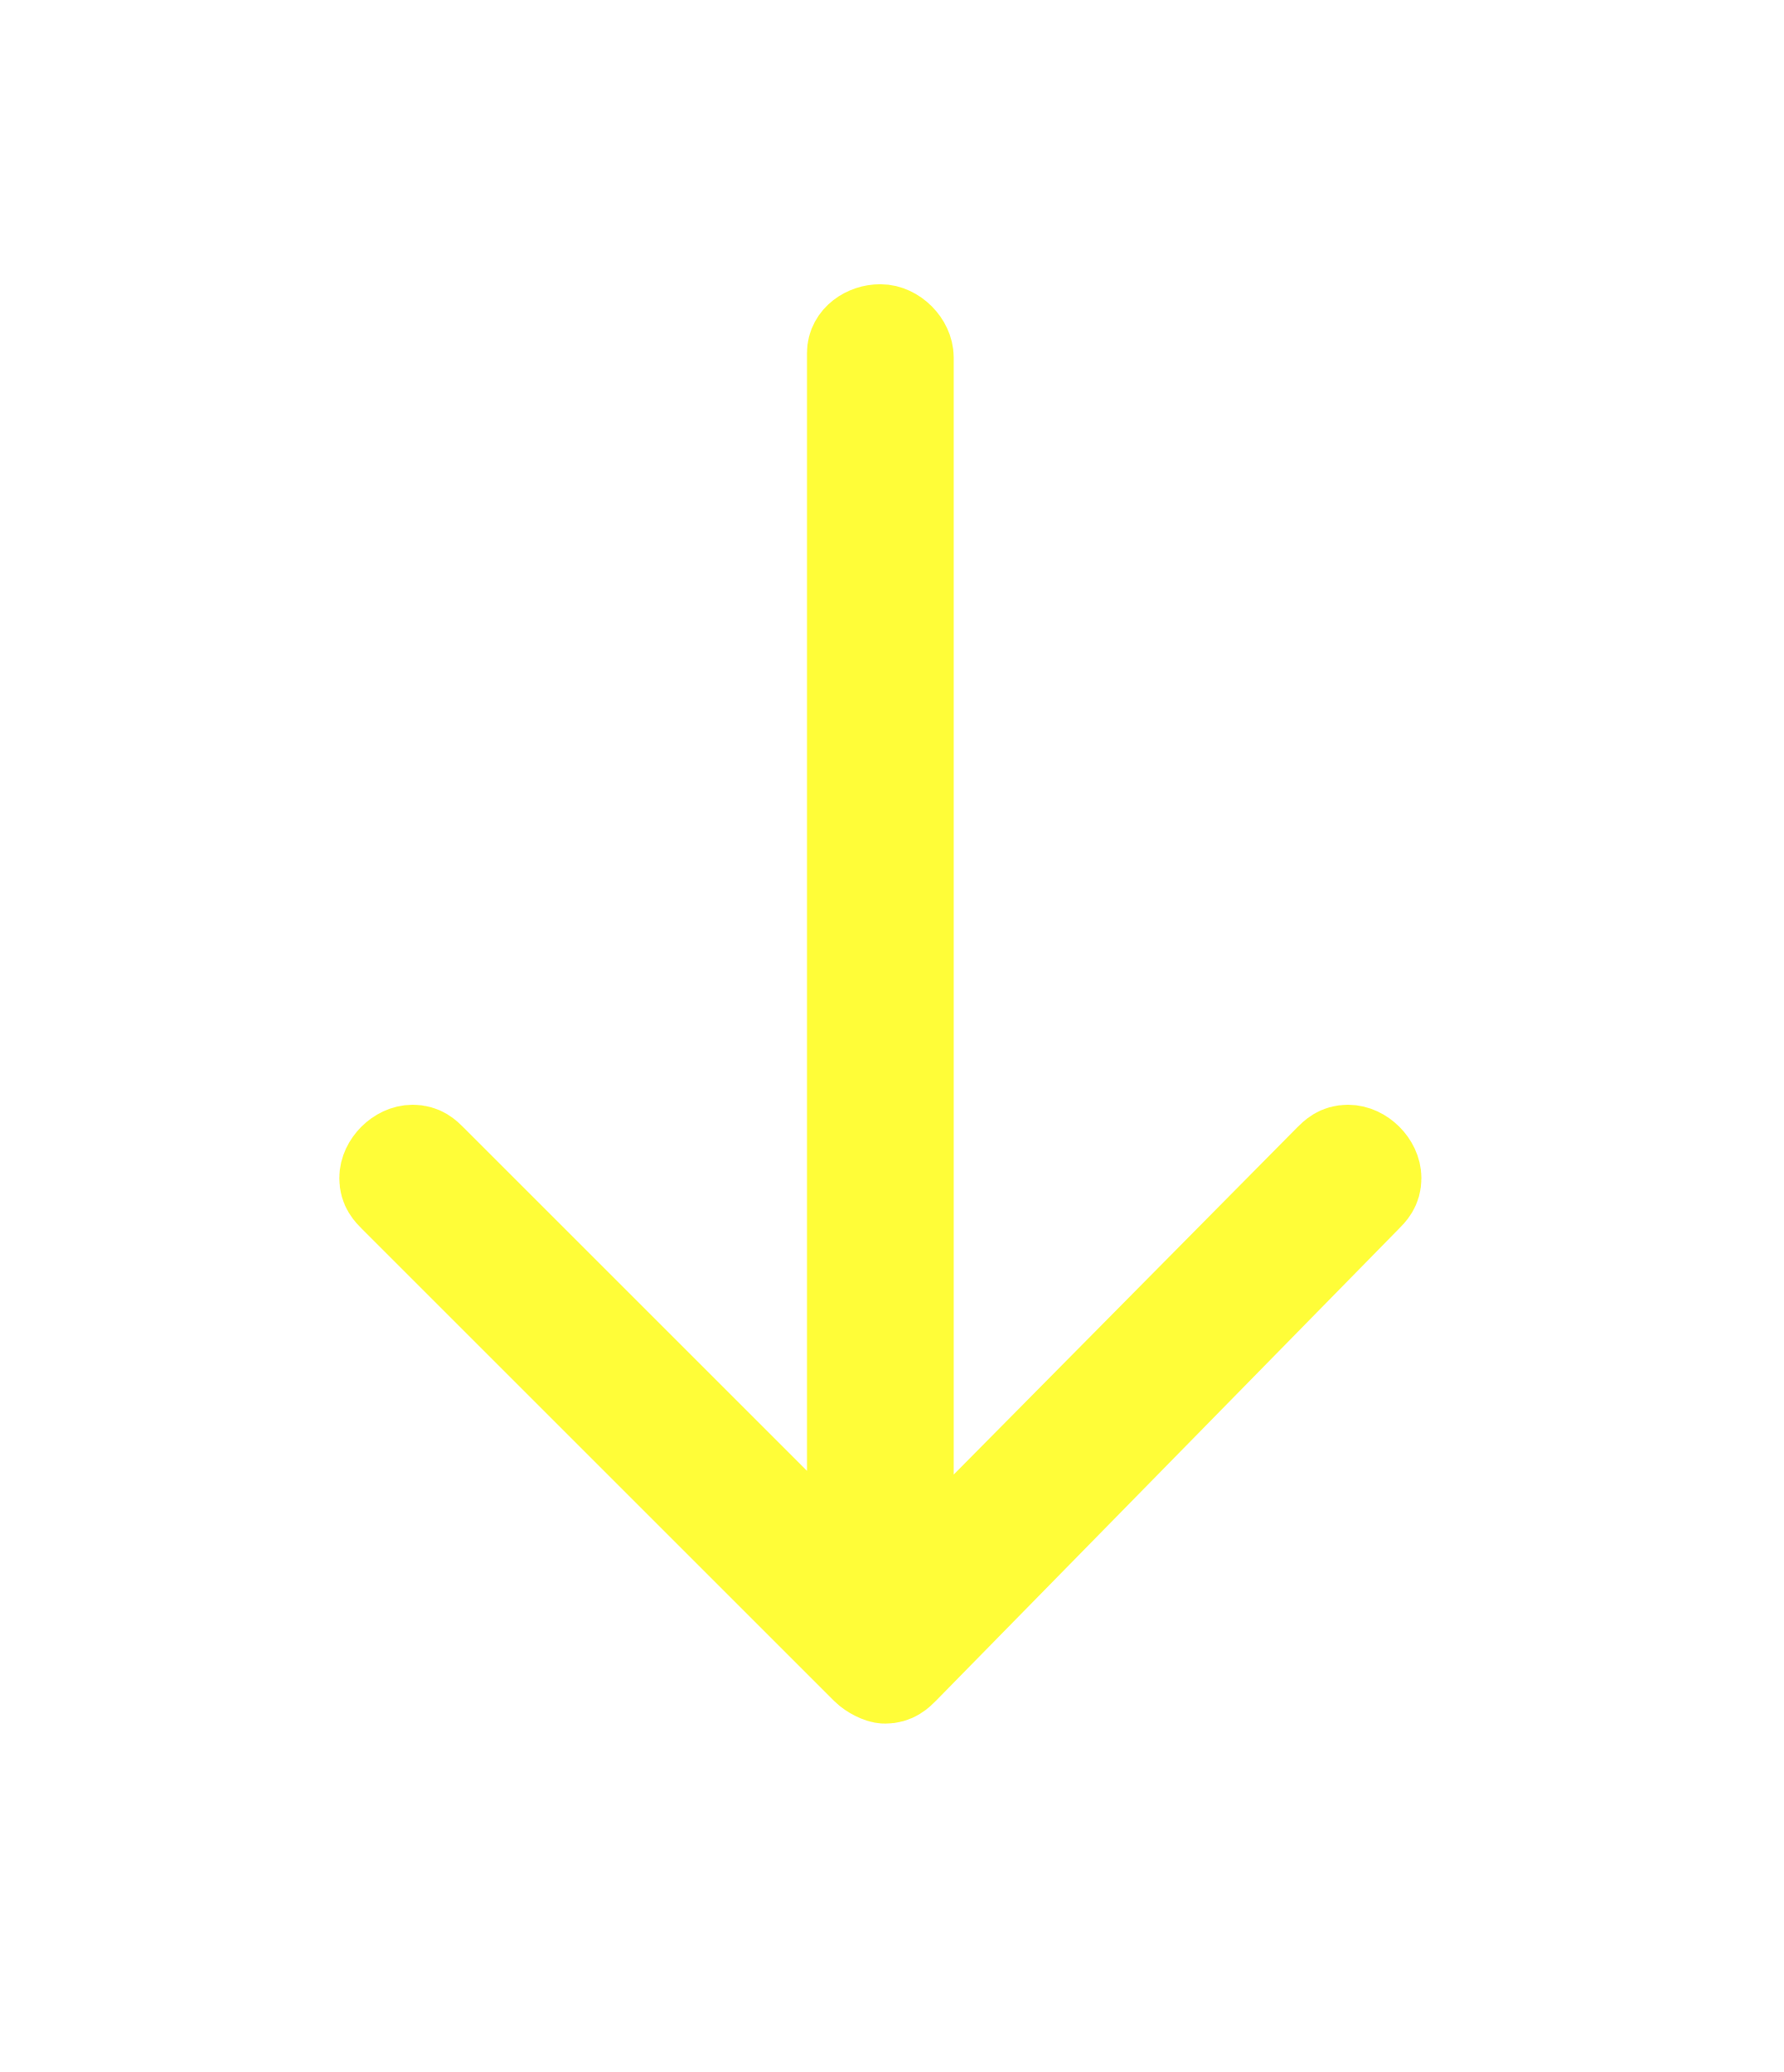
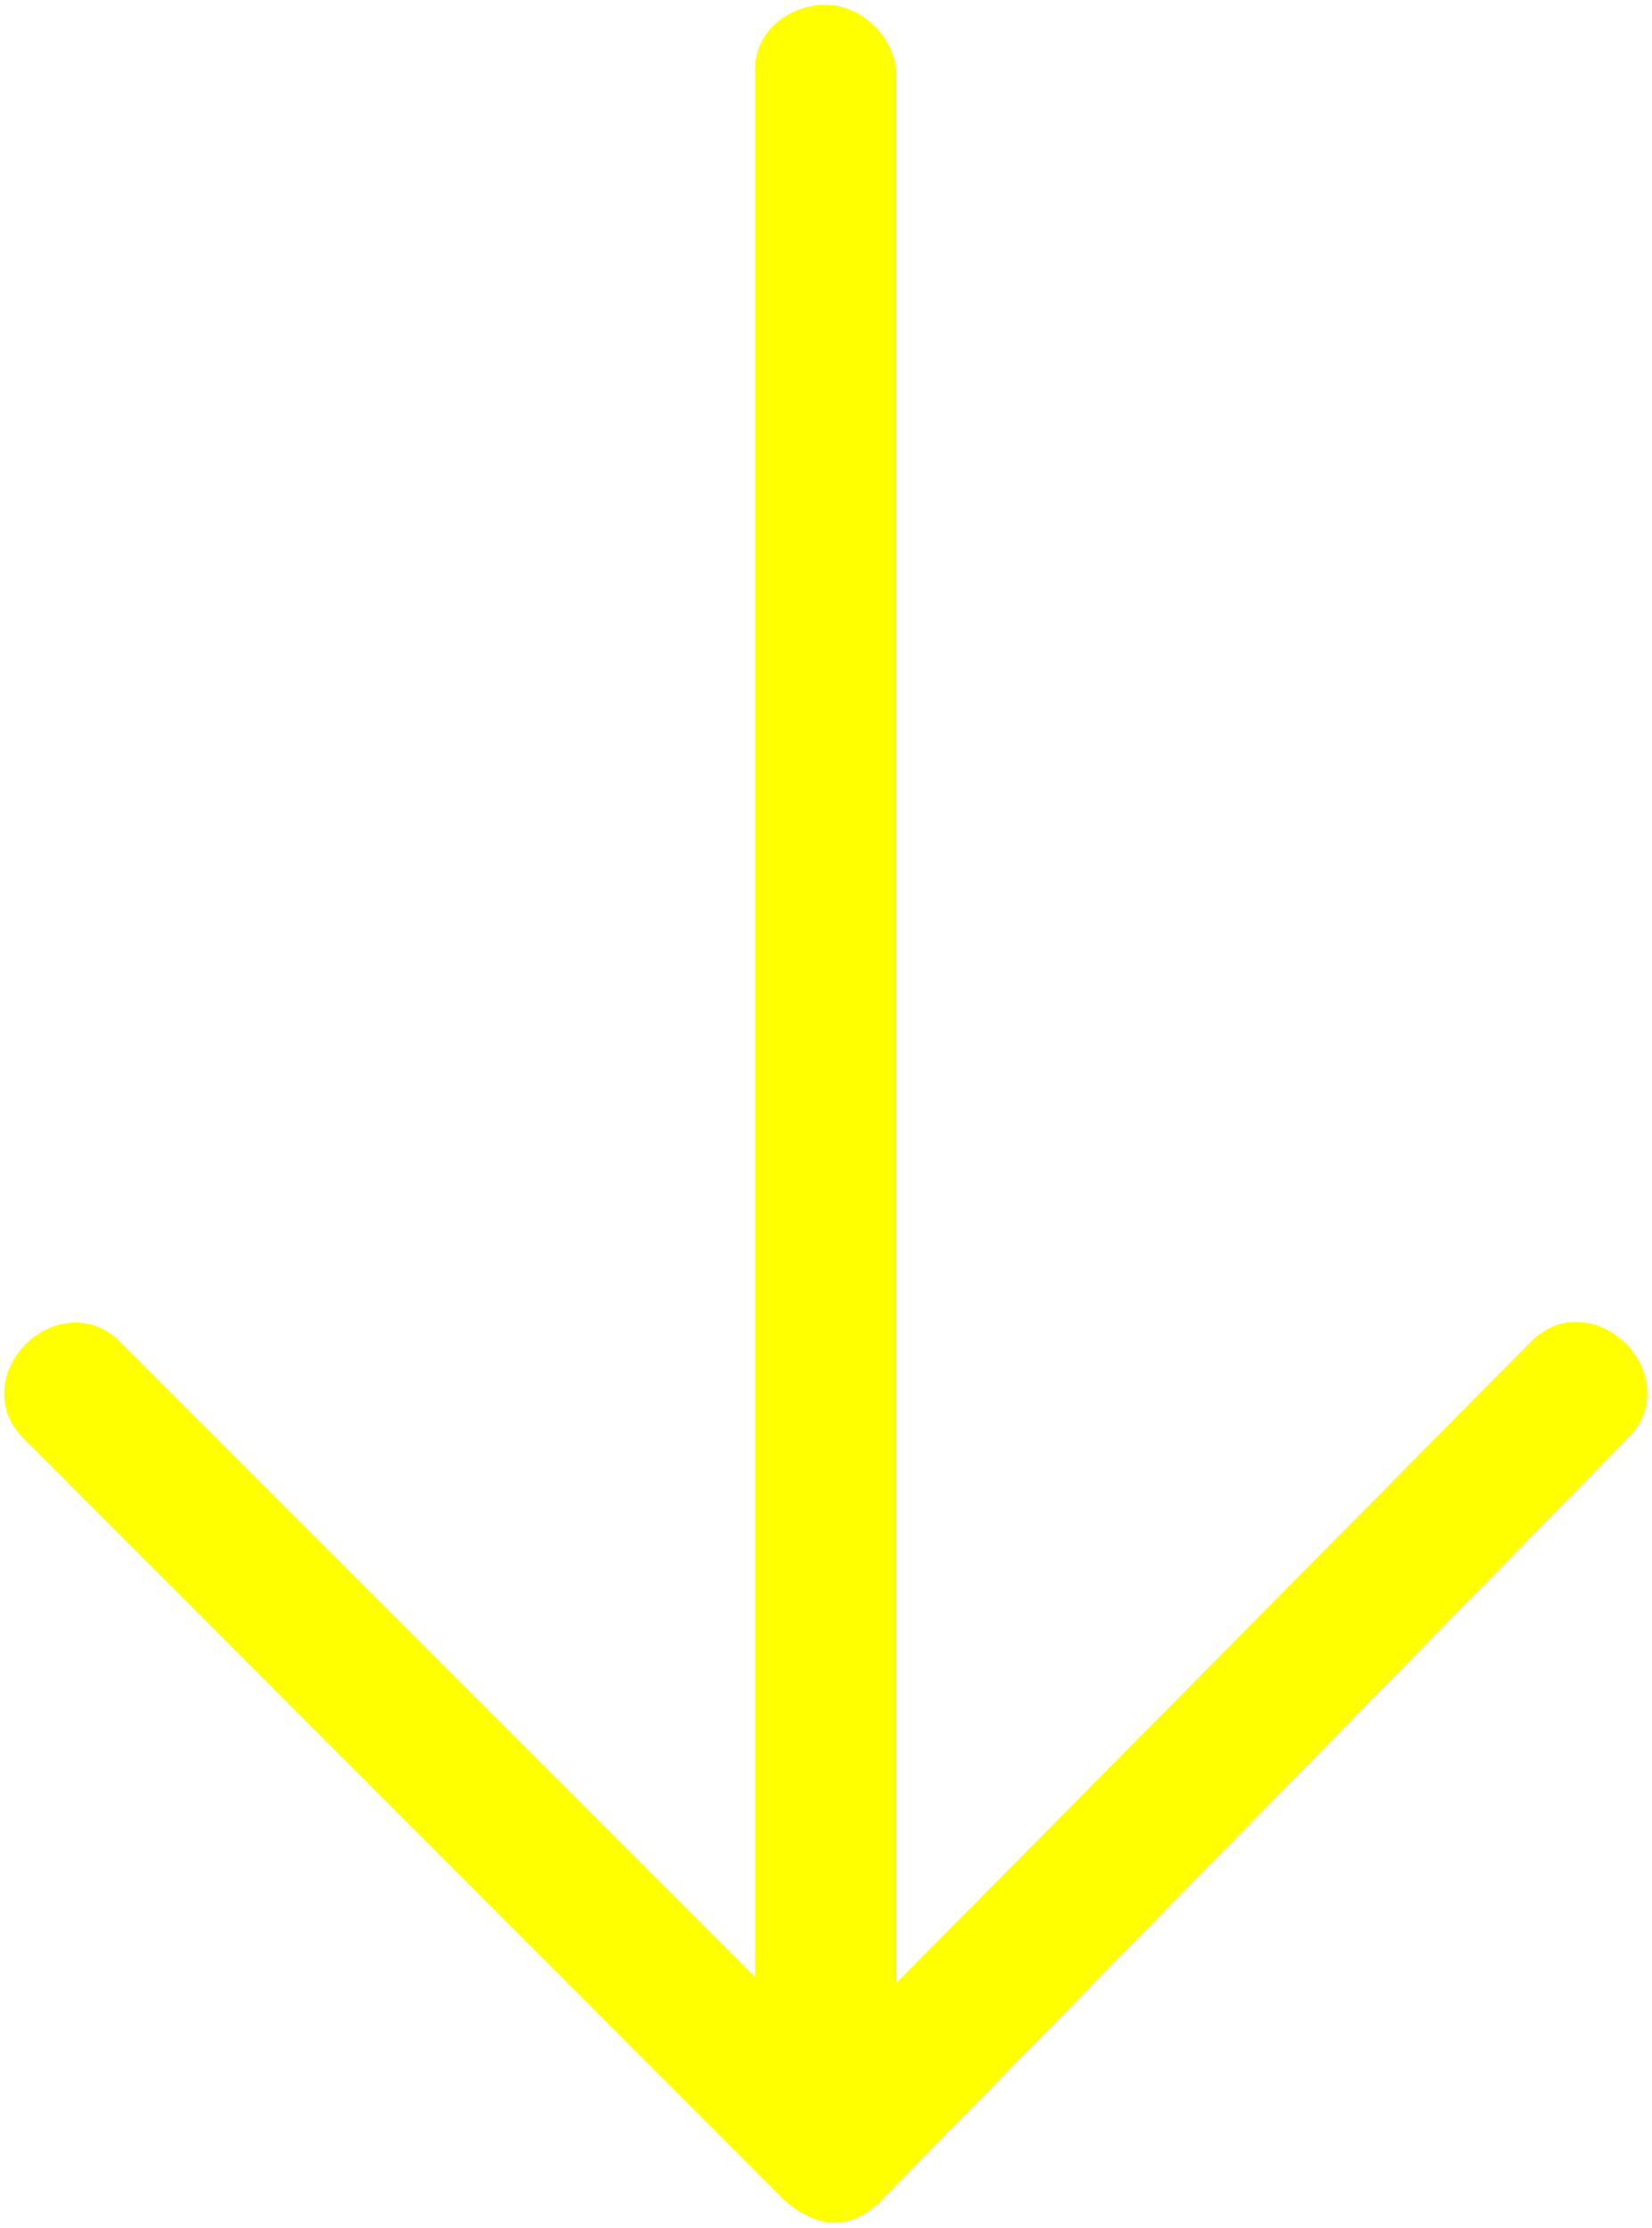
- <svg xmlns="http://www.w3.org/2000/svg" version="1.1" id="Слой_1" x="0px" y="0px" viewBox="30.8 28.1 38.9 45.2" enable-background="new 30.8 28.1 38.9 45.2" xml:space="preserve">
-   <path stroke="#FFFD38" stroke-width="2" stroke-miterlimit="10" d="M50,35.3c0.3,0,0.6,0.3,0.6,0.6v26.8l9.2-9.3  c0.1-0.1,0.2-0.2,0.4-0.2c0.3,0,0.6,0.3,0.6,0.6c0,0.2-0.1,0.3-0.2,0.4L50.5,64.5c-0.1,0.1-0.2,0.2-0.4,0.2c-0.1,0-0.3-0.1-0.4-0.2  L39.4,54.2c-0.1-0.1-0.2-0.2-0.2-0.4c0-0.3,0.3-0.6,0.6-0.6c0.2,0,0.3,0.1,0.4,0.2l9.2,9.2V35.8C49.4,35.5,49.7,35.3,50,35.3z" />
+ <svg xmlns="http://www.w3.org/2000/svg" width="278px" height="375px" viewBox="0 0 278 375" version="1.1">
+   <defs />
+   <g id="Page-1" stroke="none" stroke-width="1" fill="none" fill-rule="evenodd">
+     <g id="arrow_down_pure" transform="translate(5, 5)" stroke="#FFFF00" stroke-width="9" fill="#FFFF00">
+       <path d="M134,0.3 C137.7,0.3 141.4,4 141.4,7.7 L141.4,339.7 L255.4,224.5 C256.6,223.3 257.9,222 260.4,222 C264.1,222 267.8,225.7 267.8,229.4 C267.8,231.9 266.6,233.1 265.3,234.4 L140.2,362.1 C139,363.3 137.7,364.6 135.2,364.6 C134,364.6 131.5,363.4 130.2,362.1 L2.7,234.5 C1.5,233.3 0.2,232 0.2,229.5 C0.2,225.8 3.9,222.1 7.6,222.1 C10.1,222.1 11.3,223.3 12.6,224.6 L126.6,338.6 L126.6,6.6 C126.6,2.8 130.3,0.3 134,0.3 L134,0.3 Z" id="Shape" />
+     </g>
+   </g>
</svg>
